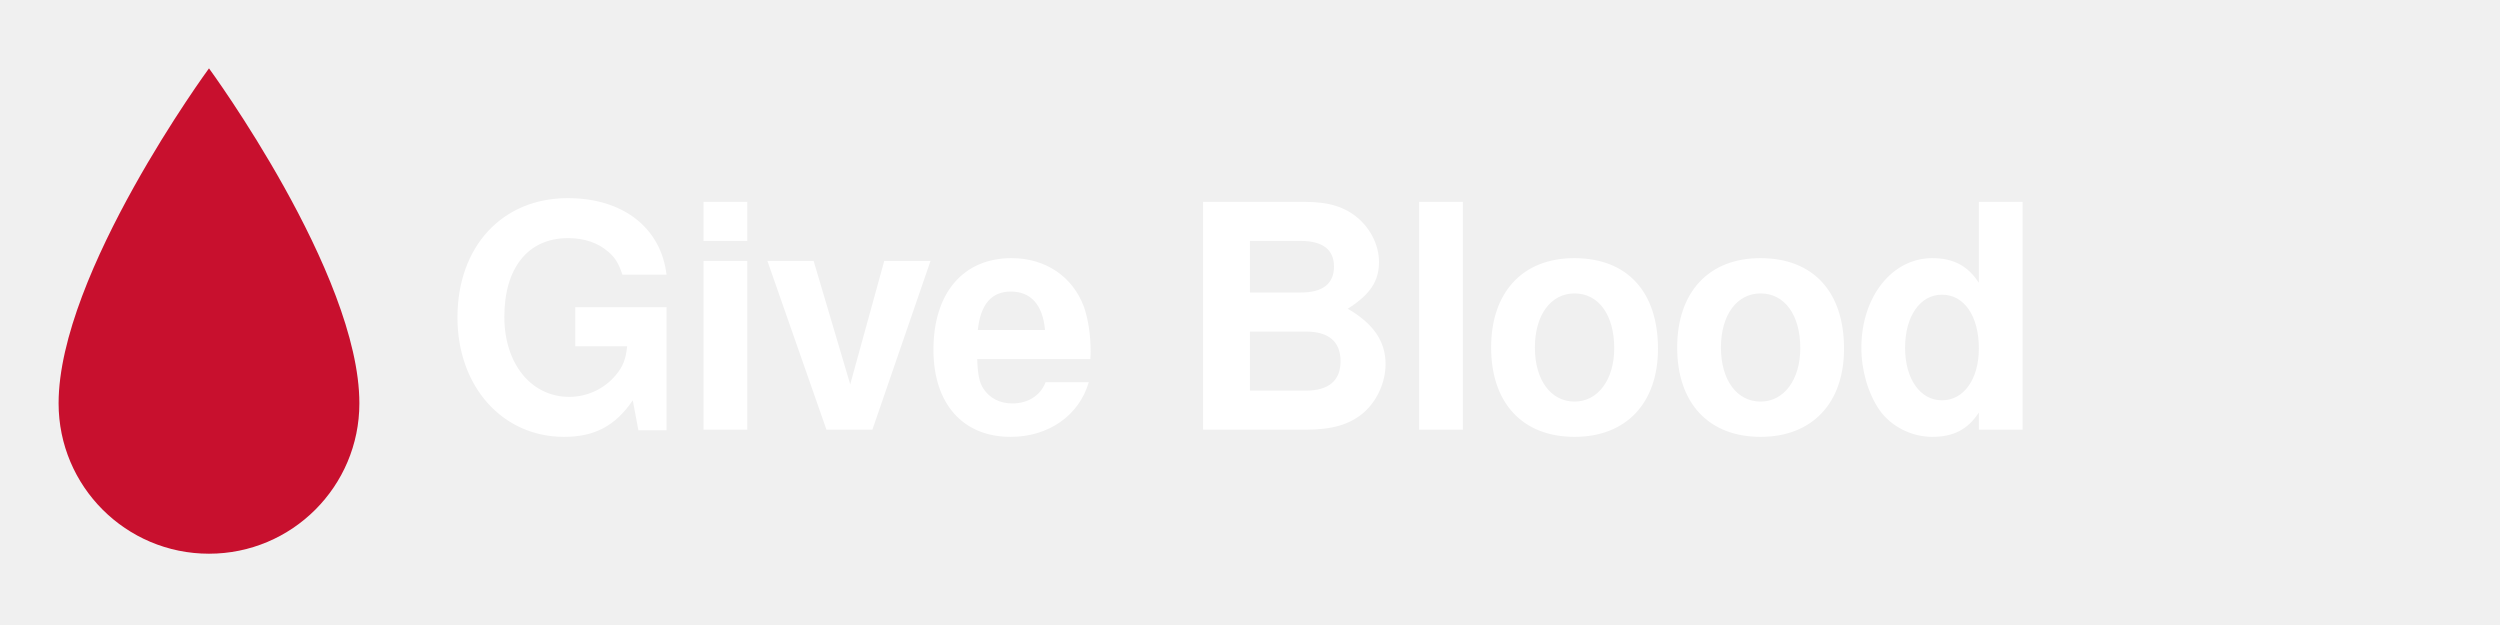
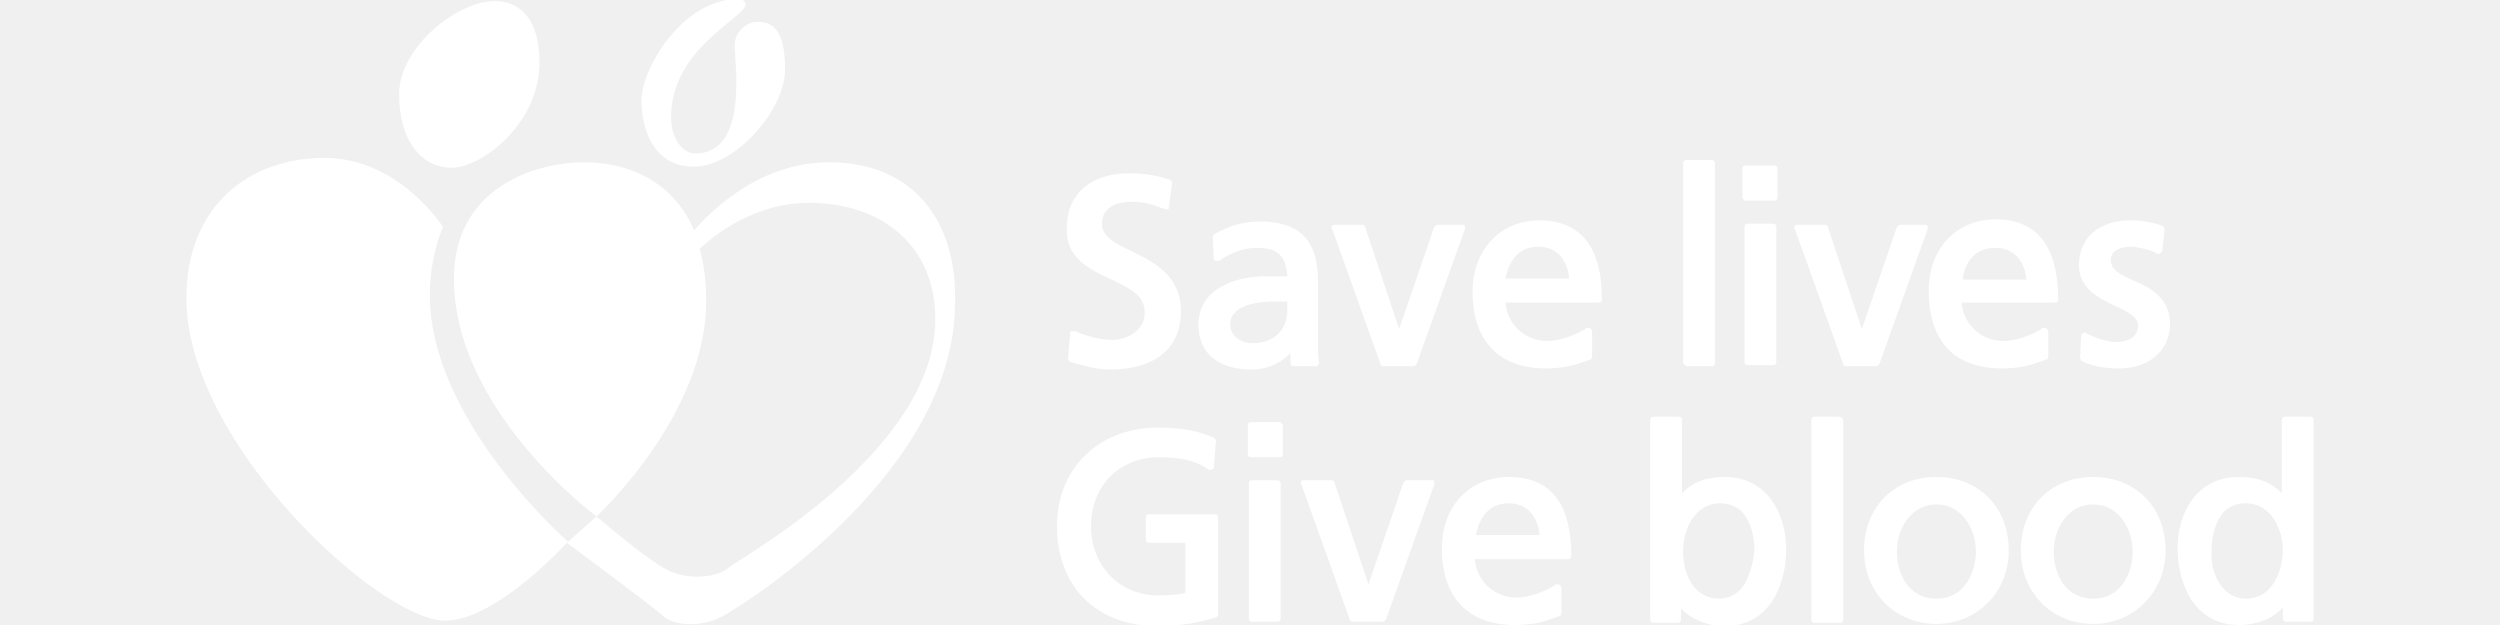
<svg xmlns="http://www.w3.org/2000/svg" viewBox="0 0 1024 256" width="1024" height="256">
-   <g transform="translate(-93.6, -39.2) scale(0.7)">
-     <path d="M 256 96 C 256 96 168 216 168 292 a 88 88 0 0 0 176 0 C 344 216 256 96 256 96 Z" fill="#c8102e" />
+   <style type="text/css">
+ 	.st0{fill:#ffffff;}
+ </style>
+   <g transform="translate(60.63,0) scale(4.49123)">
+     <g>
+       <path class="st0" d="M27.7,15.3c2.7,0,8-4,8-9.6c0-4-1.8-5.6-4.1-5.6c-3.4,0-8.7,4.2-8.7,8.5C22.9,12.9,25,15.3,27.7,15.3z" />
+       <path class="st0" d="M49.8,15.2c3.7,0,8.3-5.1,8.3-8.9c0-3.8-1.3-4.3-2.5-4.3c-1.2,0-2.1,1.1-2.1,2.1c0,1.6,1.3,9.9-3.6,9.9   c-1.1,0-2.2-1.3-2.2-3.3c0-6.3,6.8-9.1,6.8-10.3c0-0.2-0.2-0.5-0.7-0.5C48.6,0,45,6.4,45,9.1S46.1,15.2,49.8,15.2z" />
+       <path class="st0" d="M25.7,26.9c0-3.6,1.2-6.2,1.2-6.2s-4-6.3-10.8-6.3c-6.8,0-12.6,4.3-12.6,12.8c0,13.2,17.6,29.4,23.6,29.4   c4.7,0,11.2-7.2,11.2-7.2S25.7,38.4,25.7,26.9z" />
+       <path class="st0" d="M62.1,14.8c-6.3,0-10.7,4.4-12.3,6.2c-2.1-4.9-6.6-6.2-10-6.2c-4.6,0-11.9,2.4-11.9,10.6   c0,12.1,13,21.7,13,21.7s10-9.2,10-19.6c0-1.9-0.2-3.5-0.6-4.8c1.4-1.3,5-4.2,10-4.2c6.5,0,11.5,3.8,11.5,10.6   c0,12.1-18,21.9-18.9,22.7c-0.9,0.8-3.5,1.2-5.5,0.2c-2-1-6.5-4.9-6.5-4.9l-2.7,2.4c0,0,8.1,6,8.8,6.7c0.7,0.7,3.2,1.2,5.4,0   c2.2-1.2,21.2-13.2,21.2-28.6C73.8,20.4,70,14.8,62.1,14.8z" />
+       <path class="st0" d="M87.9,25.5c1.6,0.8,3,1.4,3,3c0,1.8-1.8,2.5-3,2.5c-1.4,0-2.9-0.6-3.4-0.8c-0.1,0-0.2,0-0.3,0   c-0.1,0-0.1,0.1-0.1,0.2l-0.2,2.3c0,0.1,0.1,0.3,0.2,0.3c1.1,0.3,2.3,0.7,3.6,0.7c4.1,0,6.5-1.9,6.5-5.3c0-3.3-2.5-4.5-4.5-5.5   c-1.5-0.7-2.7-1.3-2.7-2.5c0-1.8,1.9-2,2.7-2c1.2,0,1.8,0.2,3.1,0.7c0.1,0,0.2,0,0.2,0c0.1,0,0.1-0.1,0.1-0.2l0.3-2.2   c0-0.1-0.1-0.3-0.2-0.3c-1.1-0.4-2.5-0.6-3.7-0.6c-3.5,0-5.7,1.9-5.7,4.9C83.6,23.5,85.9,24.6,87.9,25.5z" />
+       <path class="st0" d="M106.7,33.3c0.1-0.1,0.1-0.1,0.1-0.2c-0.1-0.5-0.1-1.3-0.1-2.4v-5.1c0-3.7-1.7-5.4-5.3-5.4   c-1.5,0-2.9,0.4-4.2,1.2c-0.1,0.1-0.1,0.2-0.1,0.3l0.1,1.9c0,0.1,0.1,0.2,0.2,0.2c0.1,0,0.2,0,0.3,0c0.9-0.7,2.2-1.2,3.4-1.2   c1.9,0,2.7,0.7,2.8,2.6c-0.8,0-1.3,0-2.1,0c-2.2,0-6,0.9-6,4.4c0,2.6,1.8,4.1,4.8,4.1c1.8,0,2.9-0.8,3.6-1.5v0.9   c0,0.2,0.1,0.3,0.3,0.3h2.1C106.6,33.4,106.7,33.3,106.7,33.3z M103.9,28.3c0,1.8-1.2,3-3.2,3c-0.8,0-2-0.5-2-1.7   c0-1.9,2.8-2.1,4-2.1c0.2,0,0.5,0,0.7,0c0.2,0,0.3,0,0.5,0V28.3z" />
+       <path class="st0" d="M112.4,33.2c0,0.1,0.1,0.2,0.3,0.2h2.7c0.1,0,0.2-0.1,0.3-0.2l4.4-12.3c0-0.1,0-0.2,0-0.3   c-0.1-0.1-0.1-0.1-0.2-0.1h-2.3c-0.1,0-0.2,0.1-0.3,0.2l-3.2,9.3l-3.1-9.3c0-0.1-0.1-0.2-0.3-0.2h-2.5c-0.1,0-0.2,0-0.2,0.1   c-0.1,0.1-0.1,0.2,0,0.3L112.4,33.2z" />
+       <path class="st0" d="M126.9,20.1c-3.6,0-6.1,2.7-6.1,6.5c0,4.5,2.4,7,6.7,7c1.8,0,2.9-0.4,3.7-0.7c0.1,0,0.2-0.1,0.3-0.1   c0.1,0,0.2-0.1,0.2-0.3v-2.3c0-0.1-0.1-0.2-0.2-0.3c-0.1,0-0.2,0-0.3,0c-0.5,0.4-2.2,1.2-3.6,1.2c-1.8,0-3.6-1.3-3.8-3.5h8.5   c0.2,0,0.3-0.1,0.3-0.3C132.6,22.6,130.7,20.1,126.9,20.1z M123.8,25.4c0.2-1,0.8-2.9,3-2.9c1.8,0,2.7,1.4,2.8,2.9H123.8z" />
+       <path class="st0" d="M140.3,33.4h2.3c0.2,0,0.3-0.1,0.3-0.3V14.9c0-0.2-0.1-0.3-0.3-0.3h-2.3c-0.2,0-0.3,0.1-0.3,0.3v18.2   C140.1,33.2,140.2,33.4,140.3,33.4z" />
+       <path class="st0" d="M145.7,18.3h2.6c0.2,0,0.3-0.1,0.3-0.3v-2.6c0-0.2-0.1-0.3-0.3-0.3h-2.6c-0.2,0-0.3,0.1-0.3,0.3V18   C145.4,18.1,145.6,18.3,145.7,18.3z" />
+       <path class="st0" d="M145.9,20.4c-0.2,0-0.3,0.1-0.3,0.3v12.3c0,0.2,0.1,0.3,0.3,0.3h2.3c0.2,0,0.3-0.1,0.3-0.3V20.7   c0-0.2-0.1-0.3-0.3-0.3H145.9z" />
+       <path class="st0" d="M169.1,33.6c1.8,0,2.9-0.4,3.7-0.7c0.1,0,0.2-0.1,0.3-0.1c0.1,0,0.2-0.1,0.2-0.3v-2.3c0-0.1-0.1-0.2-0.2-0.3   c-0.1,0-0.2,0-0.3,0c-0.5,0.4-2.2,1.2-3.6,1.2c-1.8,0-3.6-1.3-3.8-3.5h8.5c0.2,0,0.3-0.1,0.3-0.3c0-4.8-1.9-7.3-5.7-7.3   c-3.6,0-6.1,2.7-6.1,6.5C162.4,31.2,164.8,33.6,169.1,33.6z M168.5,22.6c1.8,0,2.7,1.4,2.8,2.9h-5.8   C165.6,24.5,166.2,22.6,168.5,22.6z" />
+       <path class="st0" d="M97.3,46.9h-6c-0.2,0-0.3,0.1-0.3,0.3v2c0,0.2,0.1,0.3,0.3,0.3h3.3v4.6c0,0,0,0-0.1,0c-0.5,0.1-1,0.2-2.4,0.2   c-3.5,0-6.1-2.7-6.1-6.3c0-3.7,2.6-6.3,6.2-6.3c2,0,3.3,0.3,4.5,1.1c0.1,0.1,0.2,0.1,0.3,0c0.1,0,0.2-0.1,0.2-0.2l0.2-2.4   c0-0.1-0.1-0.2-0.2-0.3c-1.3-0.5-2.5-0.9-5.1-0.9c-5.4,0-9.2,3.7-9.2,9c0,5.5,3.6,9.1,9.2,9.1c2,0,3.7-0.3,5.3-0.8   c0.1,0,0.2-0.1,0.2-0.3v-8.8C97.6,47,97.5,46.9,97.3,46.9z" />
+       <path class="st0" d="M103.2,38.5h-2.6c-0.2,0-0.3,0.1-0.3,0.3v2.6c0,0.2,0.1,0.3,0.3,0.3h2.6c0.2,0,0.3-0.1,0.3-0.3v-2.6   C103.4,38.6,103.3,38.5,103.2,38.5z" />
+       <path class="st0" d="M103,43.8h-2.3c-0.2,0-0.3,0.1-0.3,0.3v12.3c0,0.2,0.1,0.3,0.3,0.3h2.3c0.2,0,0.3-0.1,0.3-0.3V44.1   C103.3,43.9,103.2,43.8,103,43.8z" />
+       <path class="st0" d="M117.1,43.8h-2.3c-0.1,0-0.2,0.1-0.3,0.2l-3.2,9.3l-3.1-9.3c0-0.1-0.1-0.2-0.3-0.2h-2.5c-0.1,0-0.2,0-0.2,0.1   c-0.1,0.1-0.1,0.2,0,0.3l4.4,12.3c0,0.1,0.1,0.2,0.3,0.2h2.7c0.1,0,0.2-0.1,0.3-0.2l4.4-12.3c0-0.1,0-0.2,0-0.3   C117.3,43.8,117.2,43.8,117.1,43.8z" />
+       <path class="st0" d="M124.1,43.5c-3.6,0-6.1,2.7-6.1,6.5c0,4.5,2.4,7,6.7,7c1.8,0,2.9-0.4,3.7-0.7c0.1,0,0.2-0.1,0.3-0.1   c0.1,0,0.2-0.1,0.2-0.3v-2.3c0-0.1-0.1-0.2-0.2-0.3c-0.1,0-0.2,0-0.3,0c-0.5,0.4-2.2,1.2-3.6,1.2c-1.8,0-3.6-1.3-3.8-3.5h8.5   c0.2,0,0.3-0.1,0.3-0.3C129.8,45.9,127.9,43.5,124.1,43.5z M121.1,48.8c0.2-1,0.8-2.9,3-2.9c1.8,0,2.7,1.4,2.8,2.9H121.1z" />
+       <path class="st0" d="M143.8,43.5c-1.7,0-3,0.5-3.9,1.5v-6.7c0-0.2-0.1-0.3-0.3-0.3h-2.3c-0.2,0-0.3,0.1-0.3,0.3v18.2   c0,0.2,0.1,0.3,0.3,0.3h2.2c0.2,0,0.3-0.1,0.3-0.3v-1c0.8,0.8,2.2,1.6,4,1.6c4.1,0,5.6-3.8,5.6-7C149.4,46.8,147.6,43.5,143.8,43.5   z M145.2,53.8c-0.5,0.5-1.2,0.8-1.9,0.8c-2.3,0-3.3-2.2-3.3-4.3c0-2.1,1.1-4.4,3.4-4.4c0.8,0,1.5,0.3,2,0.8c0.7,0.8,1.1,2,1.1,3.5   C146.4,51.2,146.1,52.8,145.2,53.8z" />
+       <path class="st0" d="M154.2,38H152c-0.2,0-0.3,0.1-0.3,0.3v18.2c0,0.2,0.1,0.3,0.3,0.3h2.3c0.2,0,0.3-0.1,0.3-0.3V38.3   C154.5,38.1,154.4,38,154.2,38z" />
+       <path class="st0" d="M163.1,43.5c-3.9,0-6.6,2.8-6.6,6.7c0,3.8,2.8,6.7,6.6,6.7c3.7,0,6.6-2.9,6.6-6.7   C169.7,46.3,167,43.5,163.1,43.5z M163.1,54.6c-2.5,0-3.6-2.2-3.6-4.3c0-2.1,1.3-4.3,3.6-4.3c2.3,0,3.6,2.2,3.6,4.3   C166.7,52.3,165.6,54.6,163.1,54.6z" />
+       <path class="st0" d="M177.4,43.5c-3.9,0-6.6,2.8-6.6,6.7c0,3.8,2.8,6.7,6.6,6.7c3.7,0,6.6-2.9,6.6-6.7   C184,46.3,181.3,43.5,177.4,43.5z M177.4,54.6c-2.5,0-3.6-2.2-3.6-4.3c0-2.1,1.3-4.3,3.6-4.3c2.3,0,3.6,2.2,3.6,4.3   C181,52.3,179.9,54.6,177.4,54.6z" />
+       <path class="st0" d="M197.2,38h-2.3c-0.2,0-0.3,0.1-0.3,0.3V45c-0.9-1-2.2-1.5-3.9-1.5c-3.9,0-5.6,3.3-5.6,6.5c0,3.2,1.5,7,5.6,7   c1.8,0,3.2-0.7,4-1.6v1c0,0.2,0.1,0.3,0.3,0.3h2.2c0.2,0,0.3-0.1,0.3-0.3V38.3C197.5,38.1,197.4,38,197.2,38z M191.3,54.6   c-0.7,0-1.4-0.3-1.9-0.8c-1-1-1.3-2.5-1.2-3.6c0-1.5,0.4-2.7,1.1-3.5c0.5-0.5,1.2-0.8,2-0.8c2.3,0,3.4,2.3,3.4,4.4   C194.6,52.4,193.6,54.6,191.3,54.6z" />
+       <path class="st0" d="M181.1,25.6c-1.3-0.6-2.1-1-2.1-1.9c0-0.9,1-1.2,1.9-1.2c0.5,0,1.8,0.3,2.3,0.6c0.1,0.1,0.2,0.1,0.3,0   c0.1,0,0.1-0.1,0.2-0.2l0.2-2c0-0.1-0.1-0.3-0.2-0.3c-0.8-0.3-1.8-0.5-2.9-0.5c-2.9,0-4.7,1.6-4.7,4.1c0,2.1,1.8,3,3.3,3.7   c1.1,0.5,2.1,1,2.1,1.8c0,1.4-1.7,1.5-2,1.5c-0.6,0-1.8-0.3-2.7-0.8c-0.1-0.1-0.2-0.1-0.3,0c-0.1,0-0.2,0.1-0.2,0.2l-0.1,2   c0,0.1,0.1,0.2,0.1,0.3c1.2,0.6,2.5,0.7,3.5,0.7c2.3,0,4.6-1.3,4.6-4.1C184.4,27.1,182.5,26.2,181.1,25.6z" />
+       <path class="st0" d="M157.9,33.2l4.4-12.3c0-0.1,0-0.2,0-0.3c-0.1-0.1-0.1-0.1-0.2-0.1h-2.3c-0.1,0-0.2,0.1-0.3,0.2l-3.2,9.3   l-3.1-9.3c0-0.1-0.1-0.2-0.3-0.2h-2.5c-0.1,0-0.2,0-0.2,0.1c-0.1,0.1-0.1,0.2,0,0.3l4.4,12.3c0,0.1,0.1,0.2,0.3,0.2h2.7   C157.7,33.4,157.8,33.3,157.9,33.2z" />
+     </g>
  </g>
-   <text x="182" y="176" font-family="Helvetica, Arial, sans-serif" font-size="128" font-weight="700" letter-spacing="-2" fill="#ffffff">Give Blood</text>
</svg>
